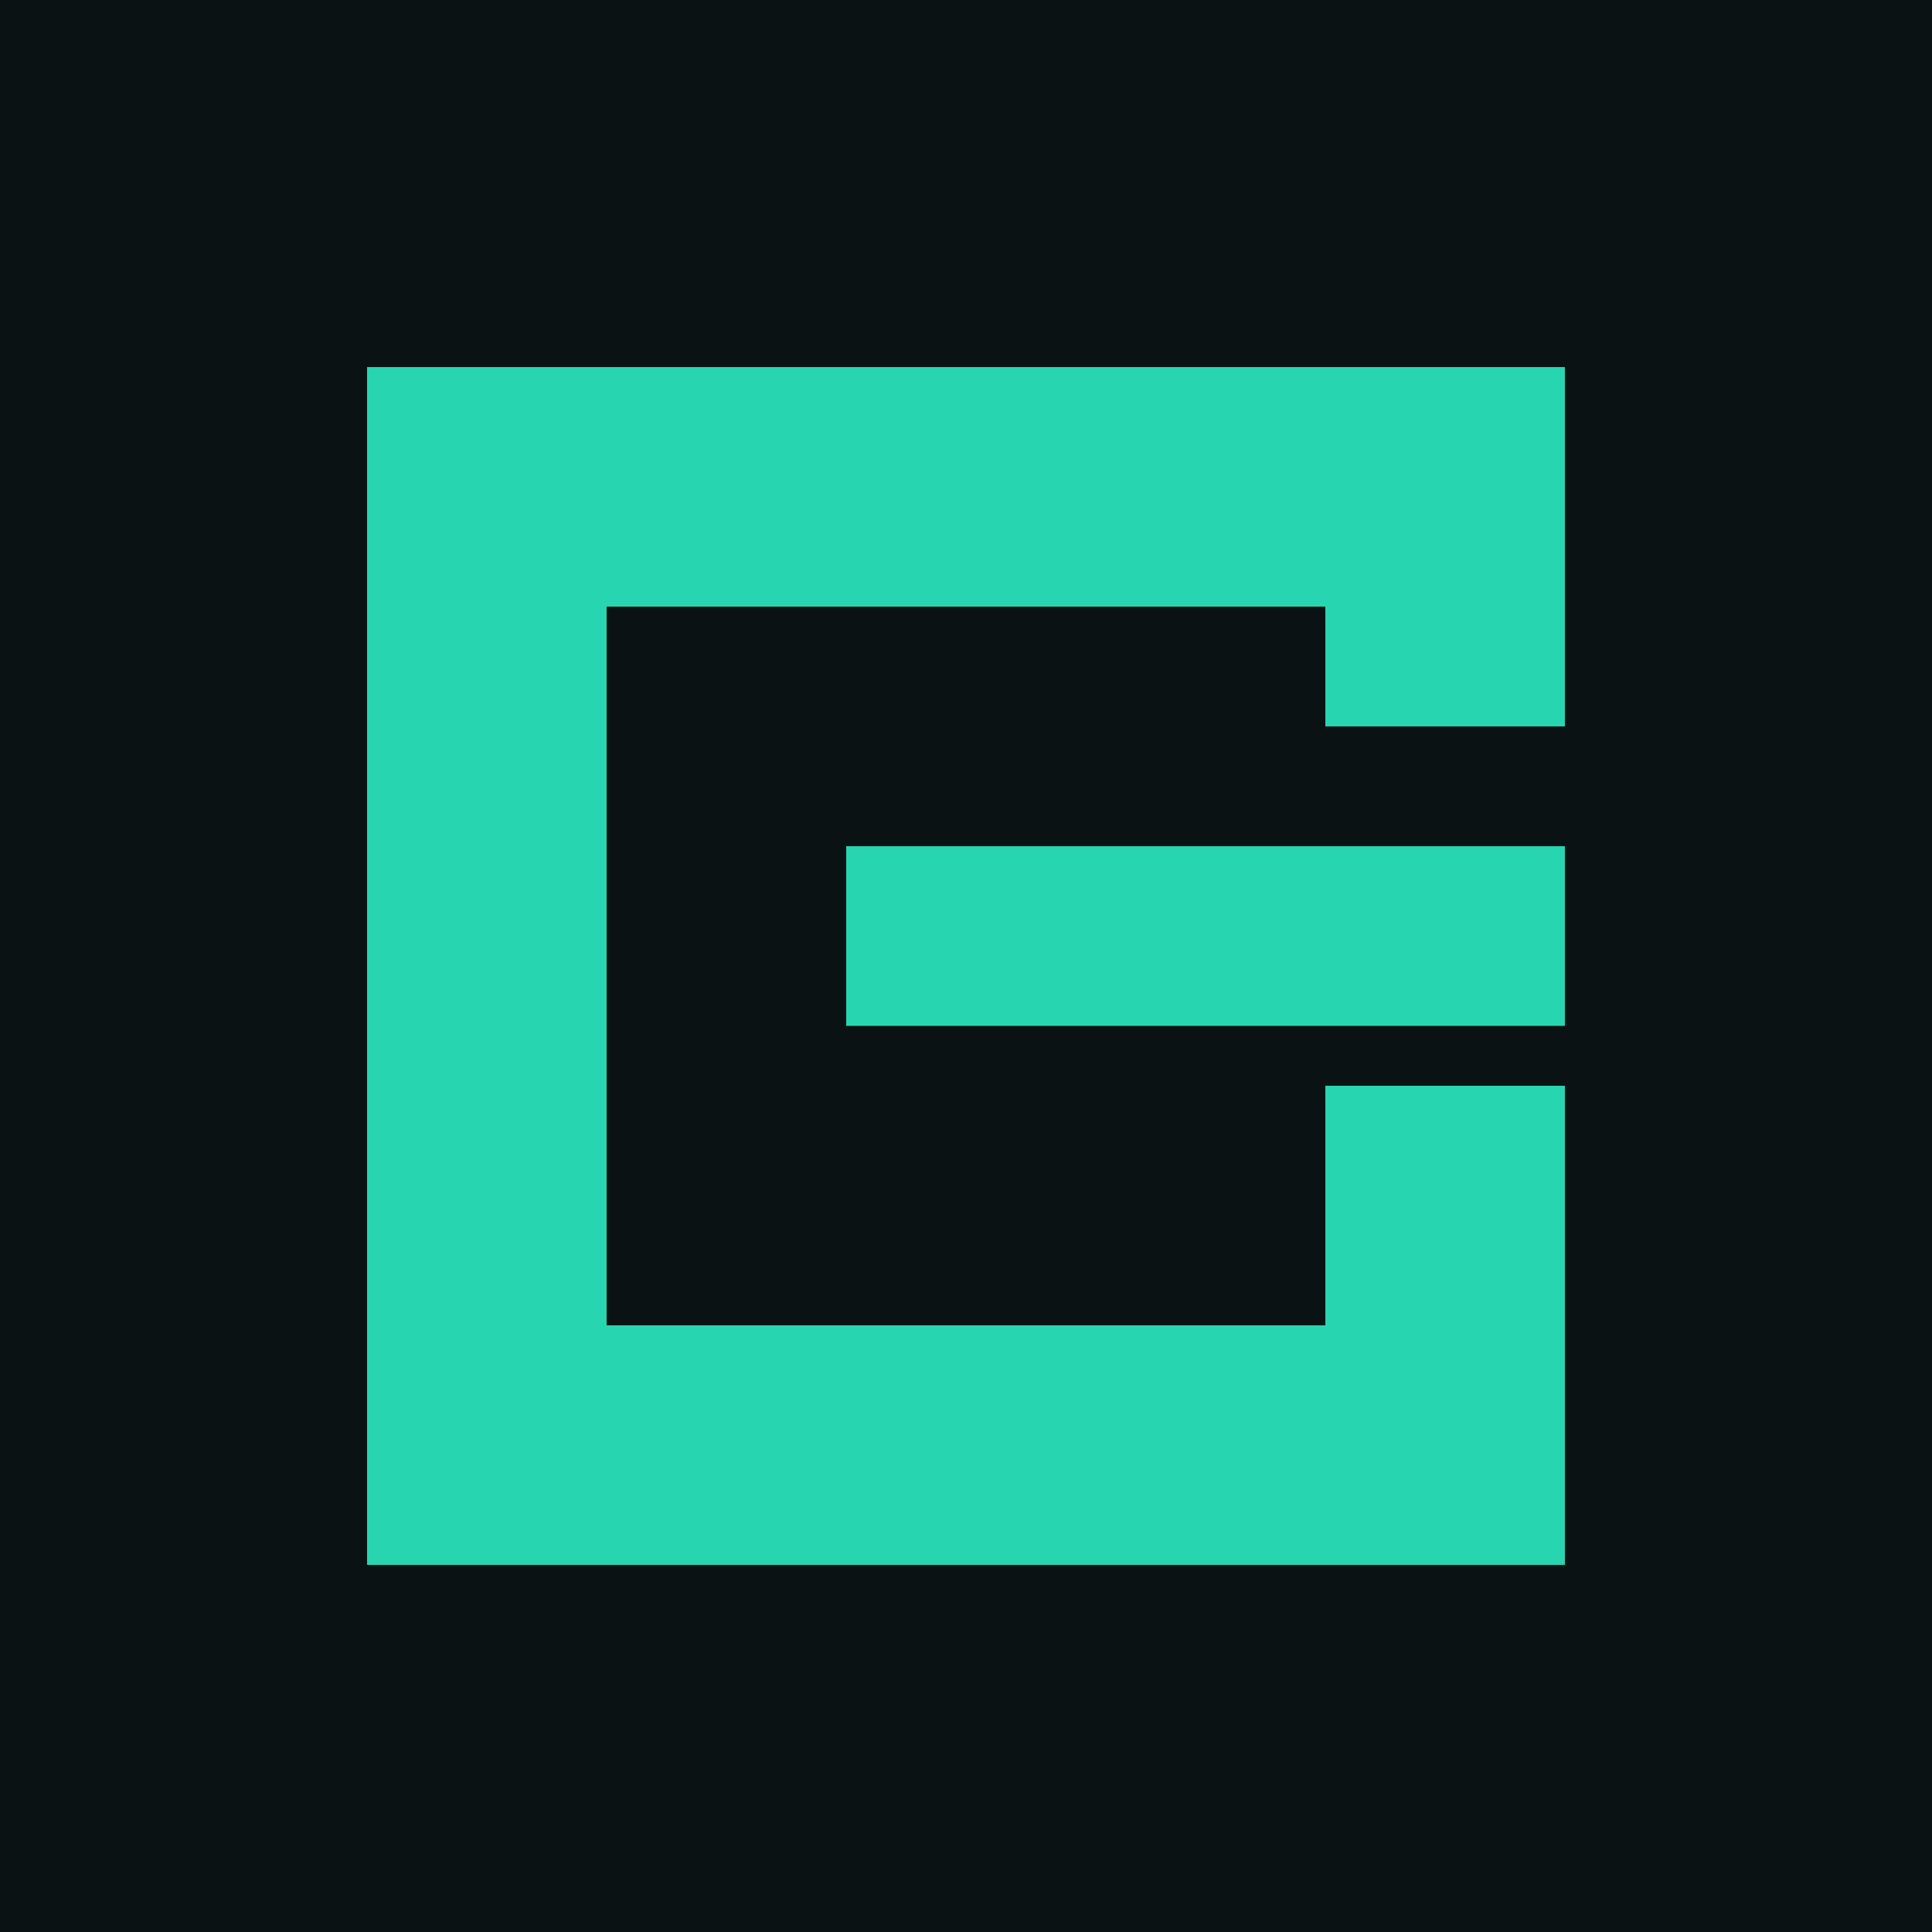
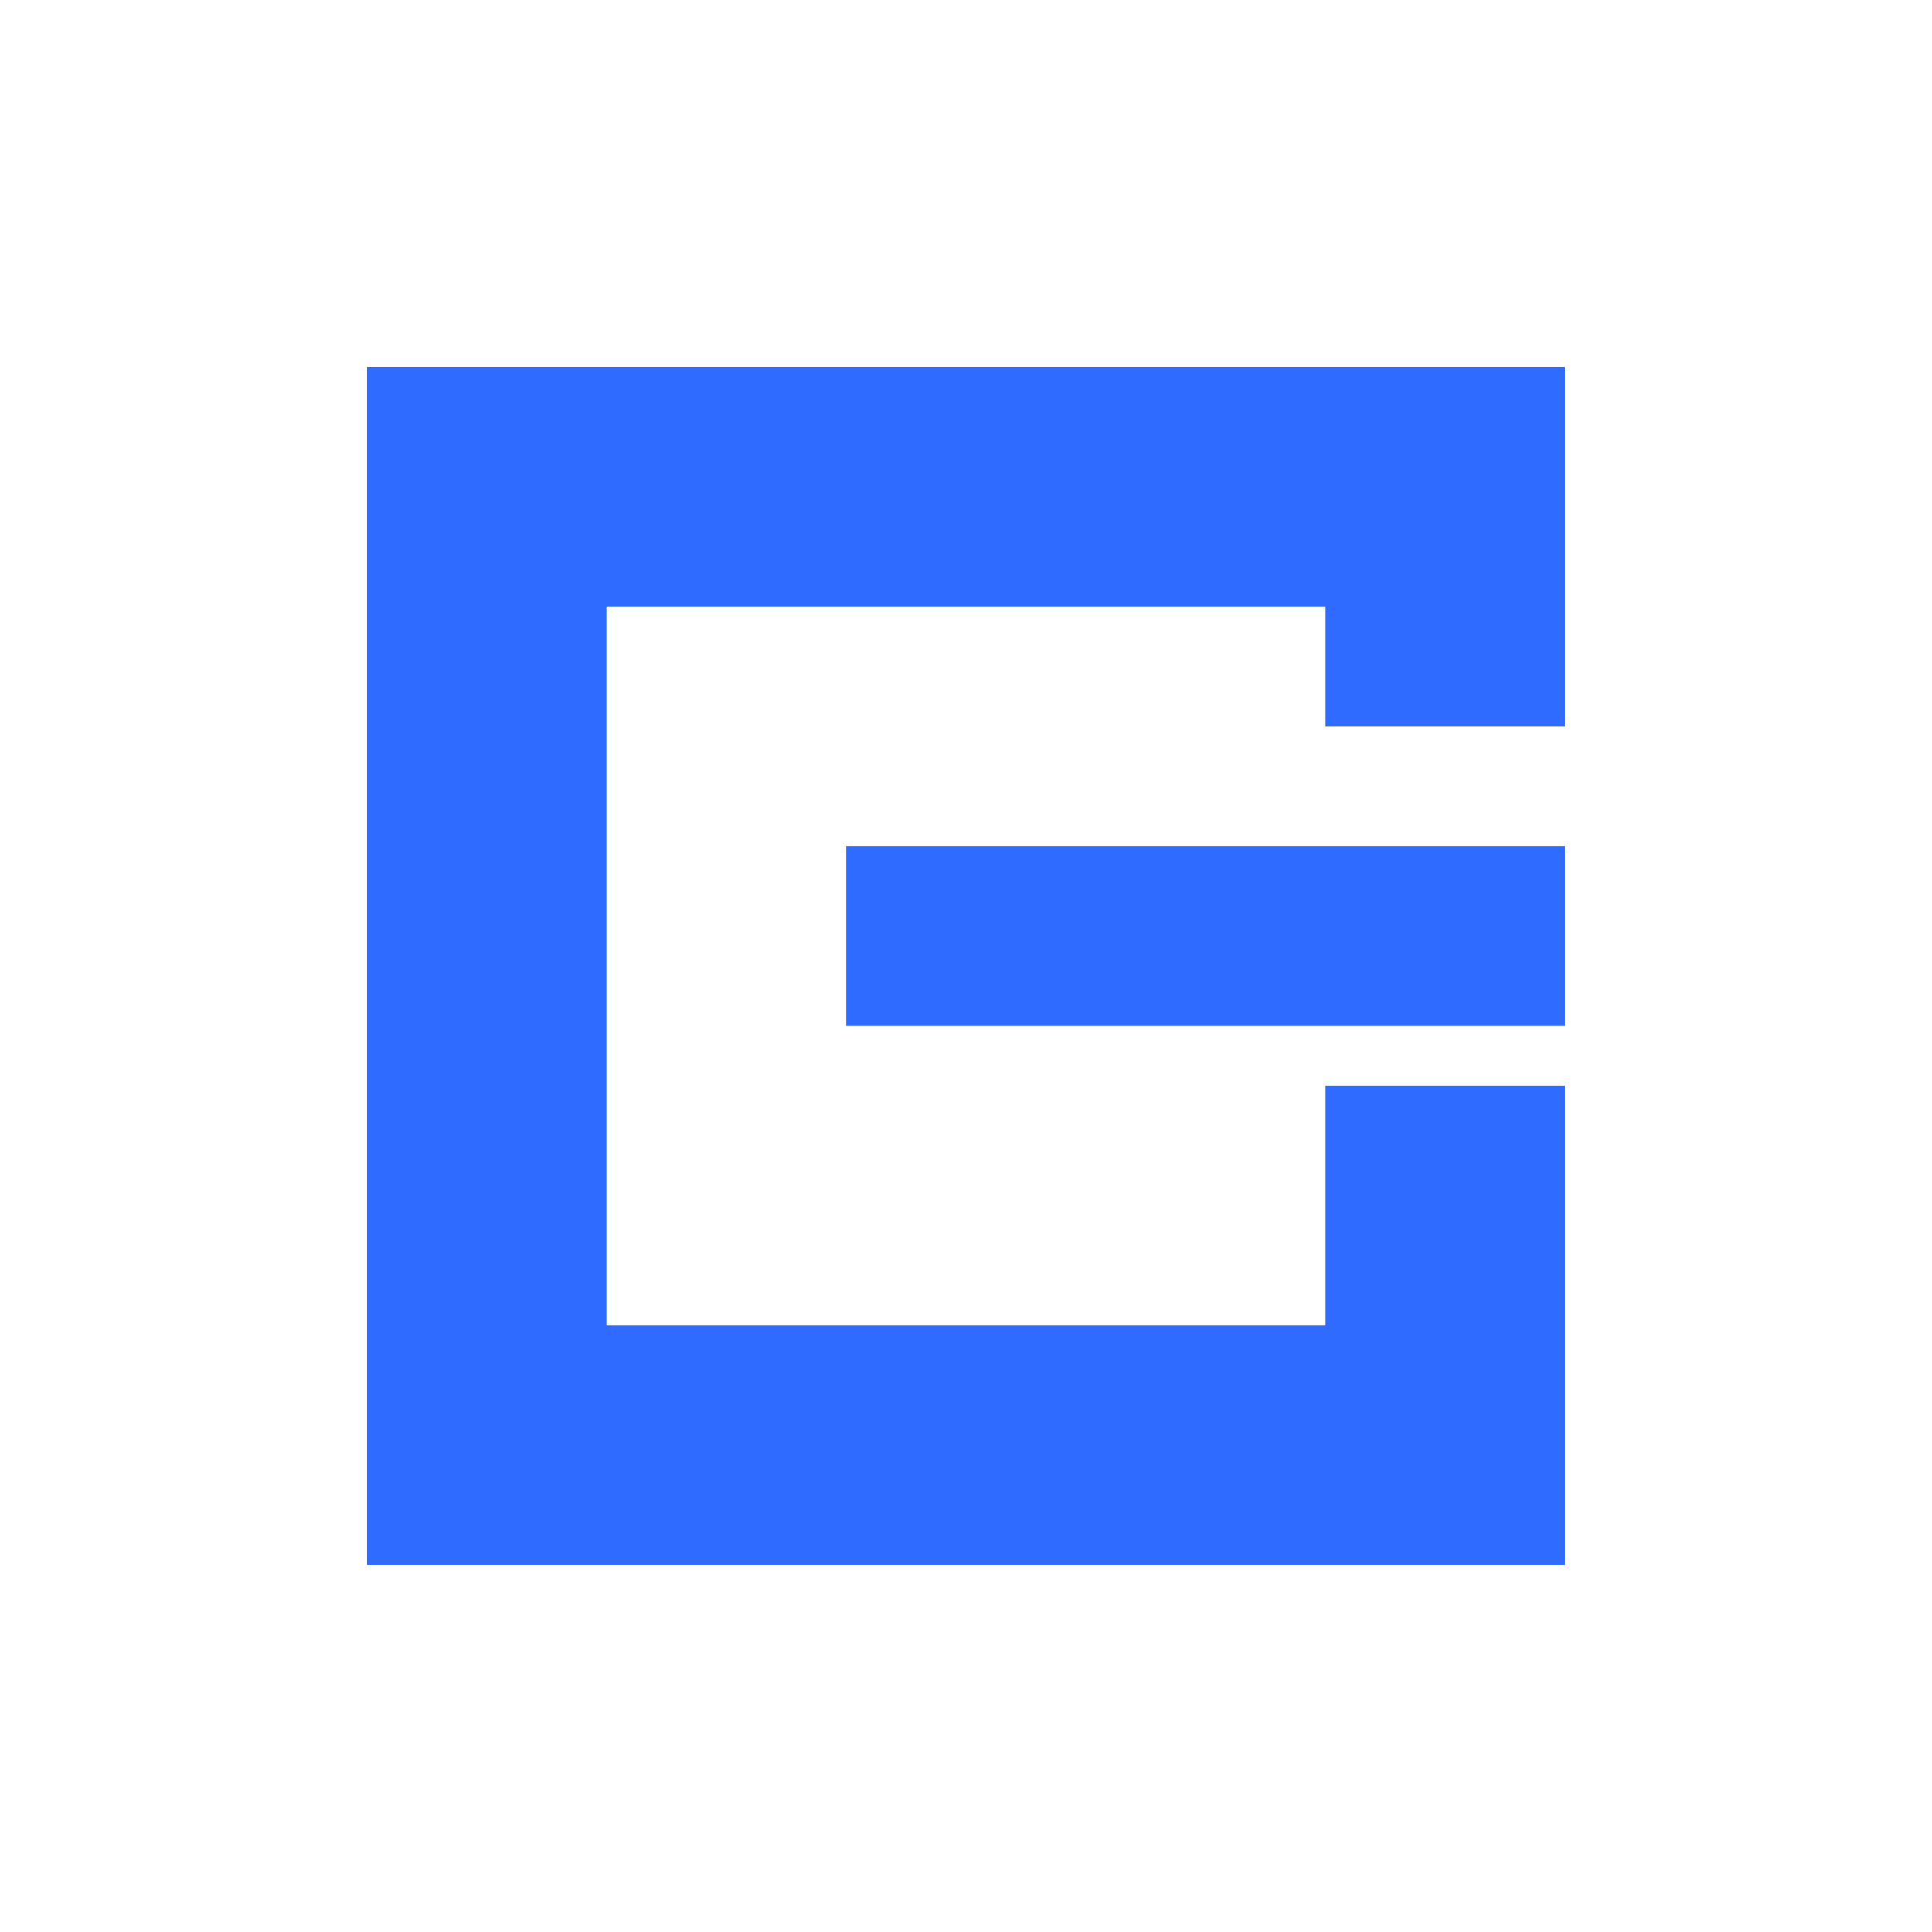
<svg xmlns="http://www.w3.org/2000/svg" viewBox="0 0 256 256" width="256" height="256">
-   <rect width="256" height="256" rx="0" fill="#0B1214" />
-   <g transform="translate(1.02 1.02) scale(0.992)" fill="#27D6B0">
+   <rect width="256" height="256" rx="0" fill="#FFFFFF" />
+   <g transform="translate(1.02 1.02) scale(0.992)" fill="#2F6BFF">
    <path d="M48 48h160v48h-32V80H80v96h96v-32h32v64H48z" />
    <path d="M112 112h96v24h-96z" />
  </g>
</svg>
